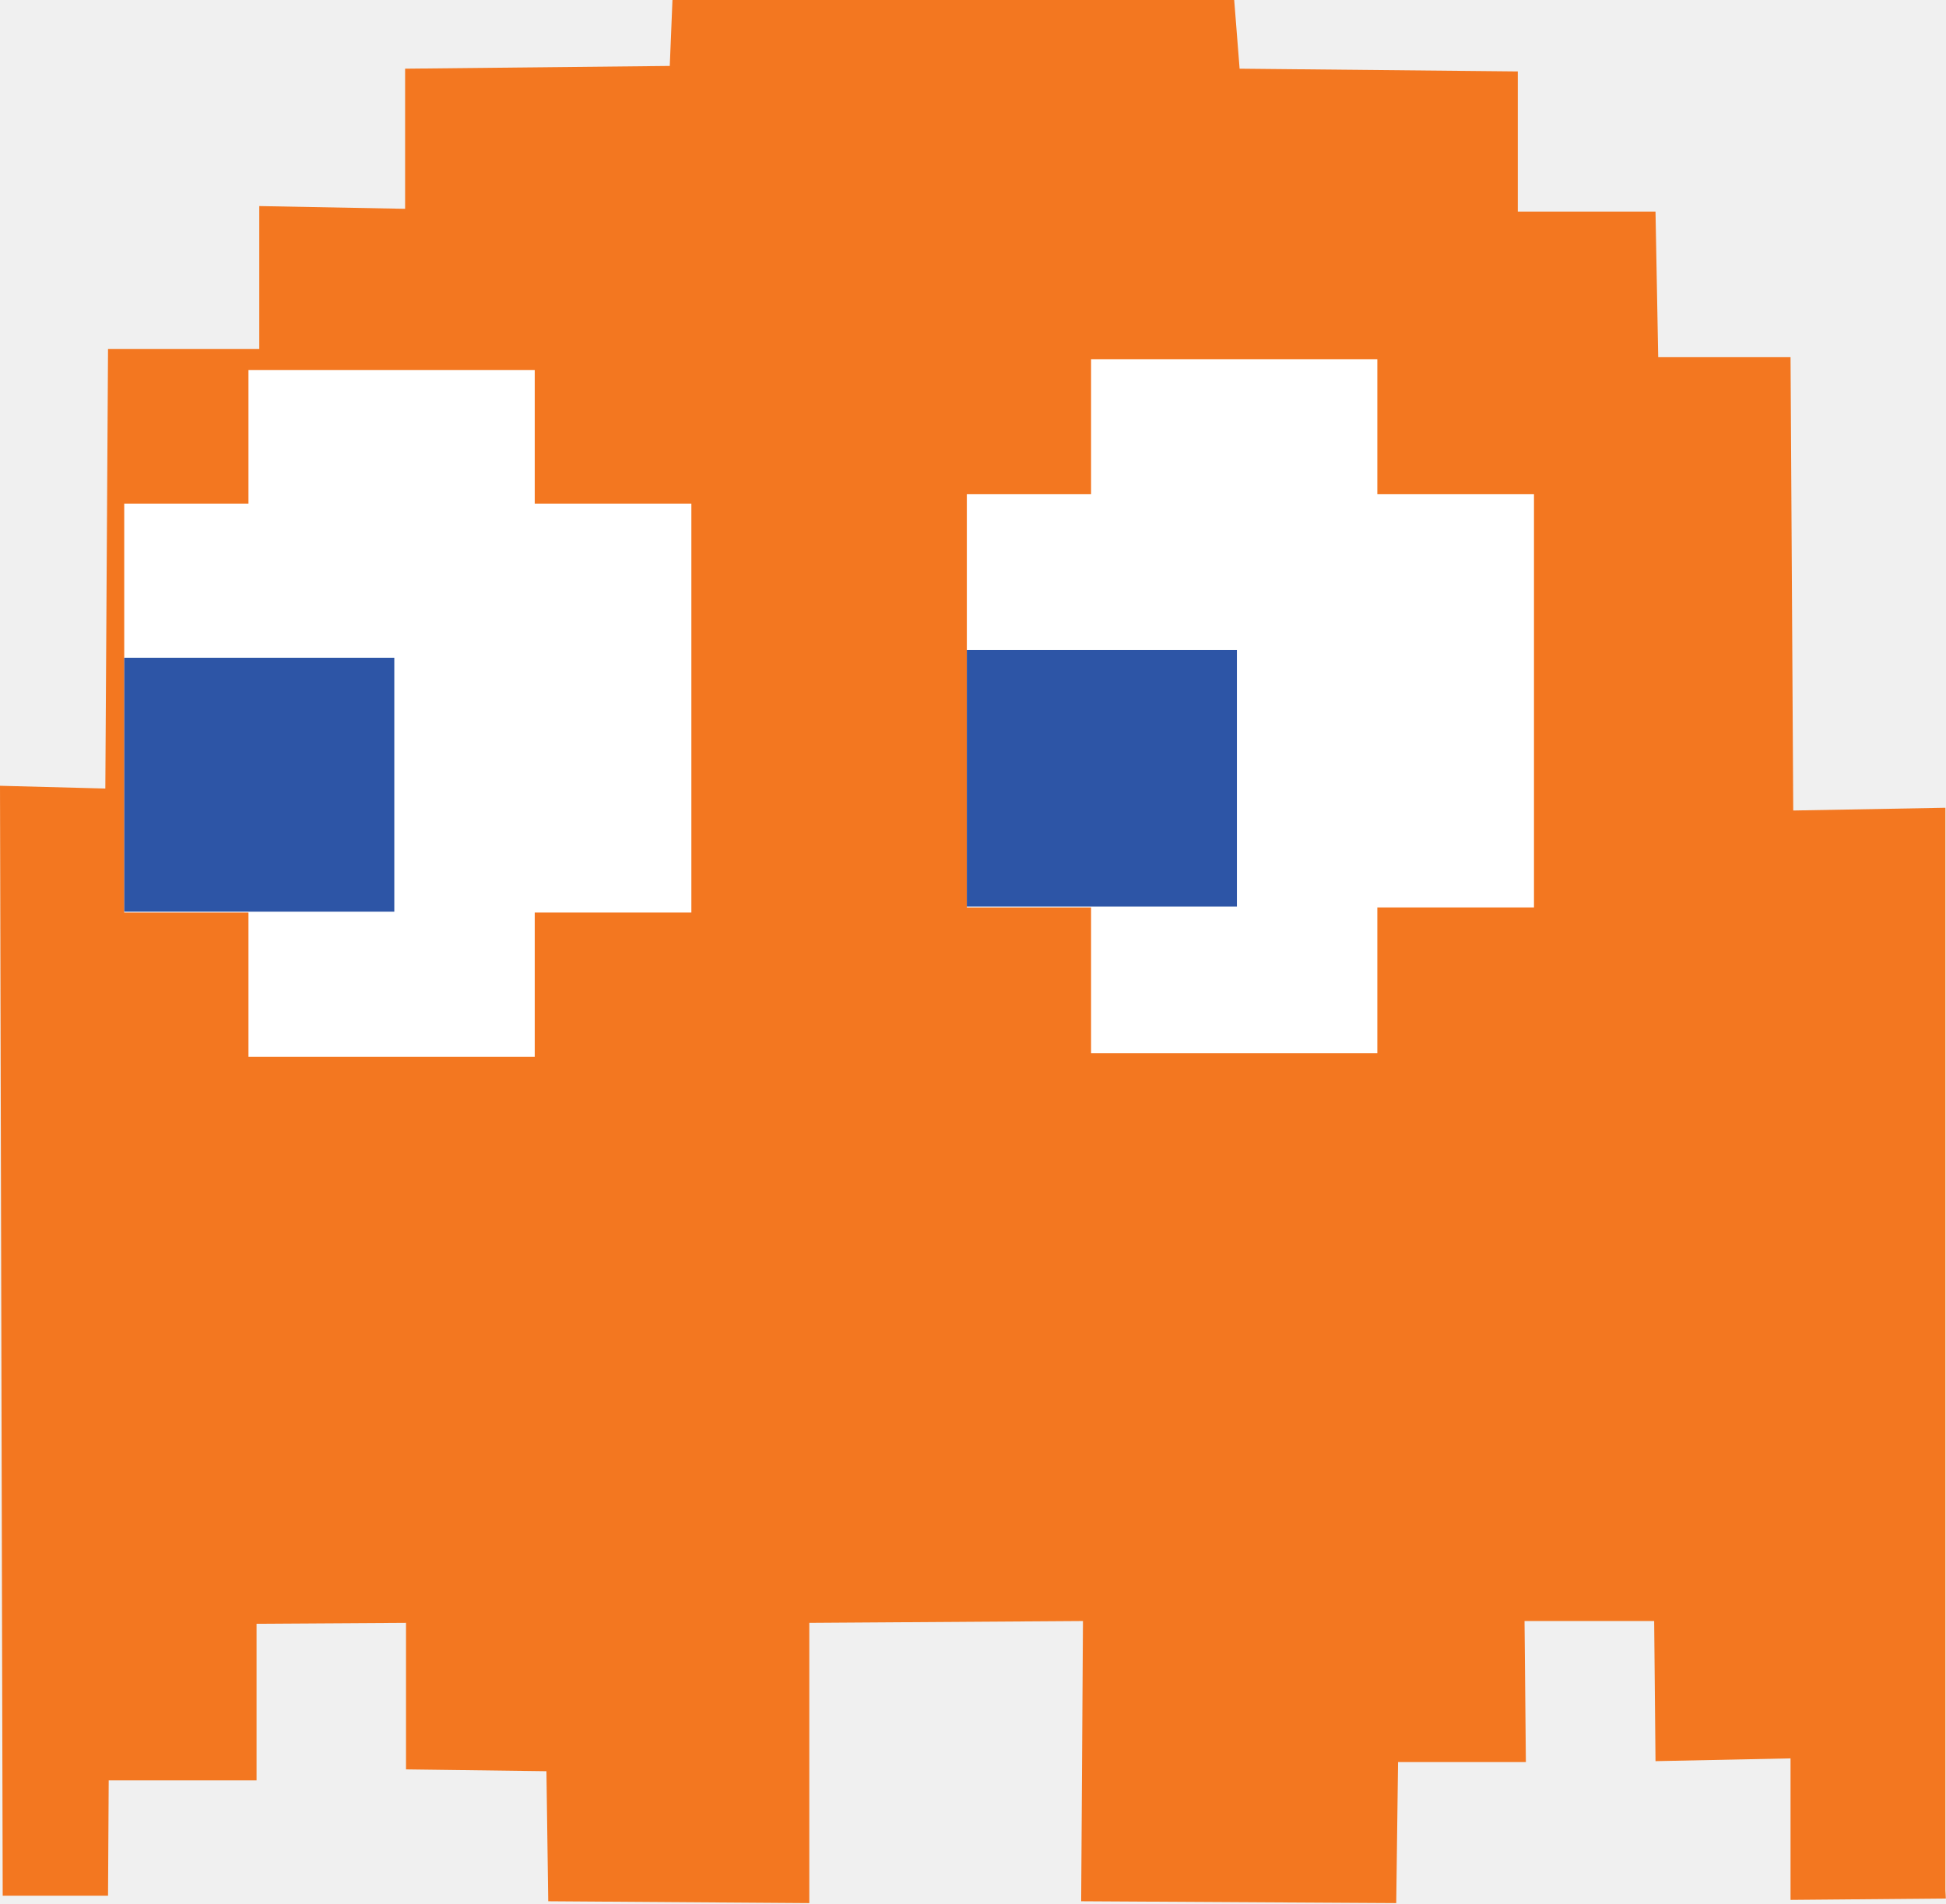
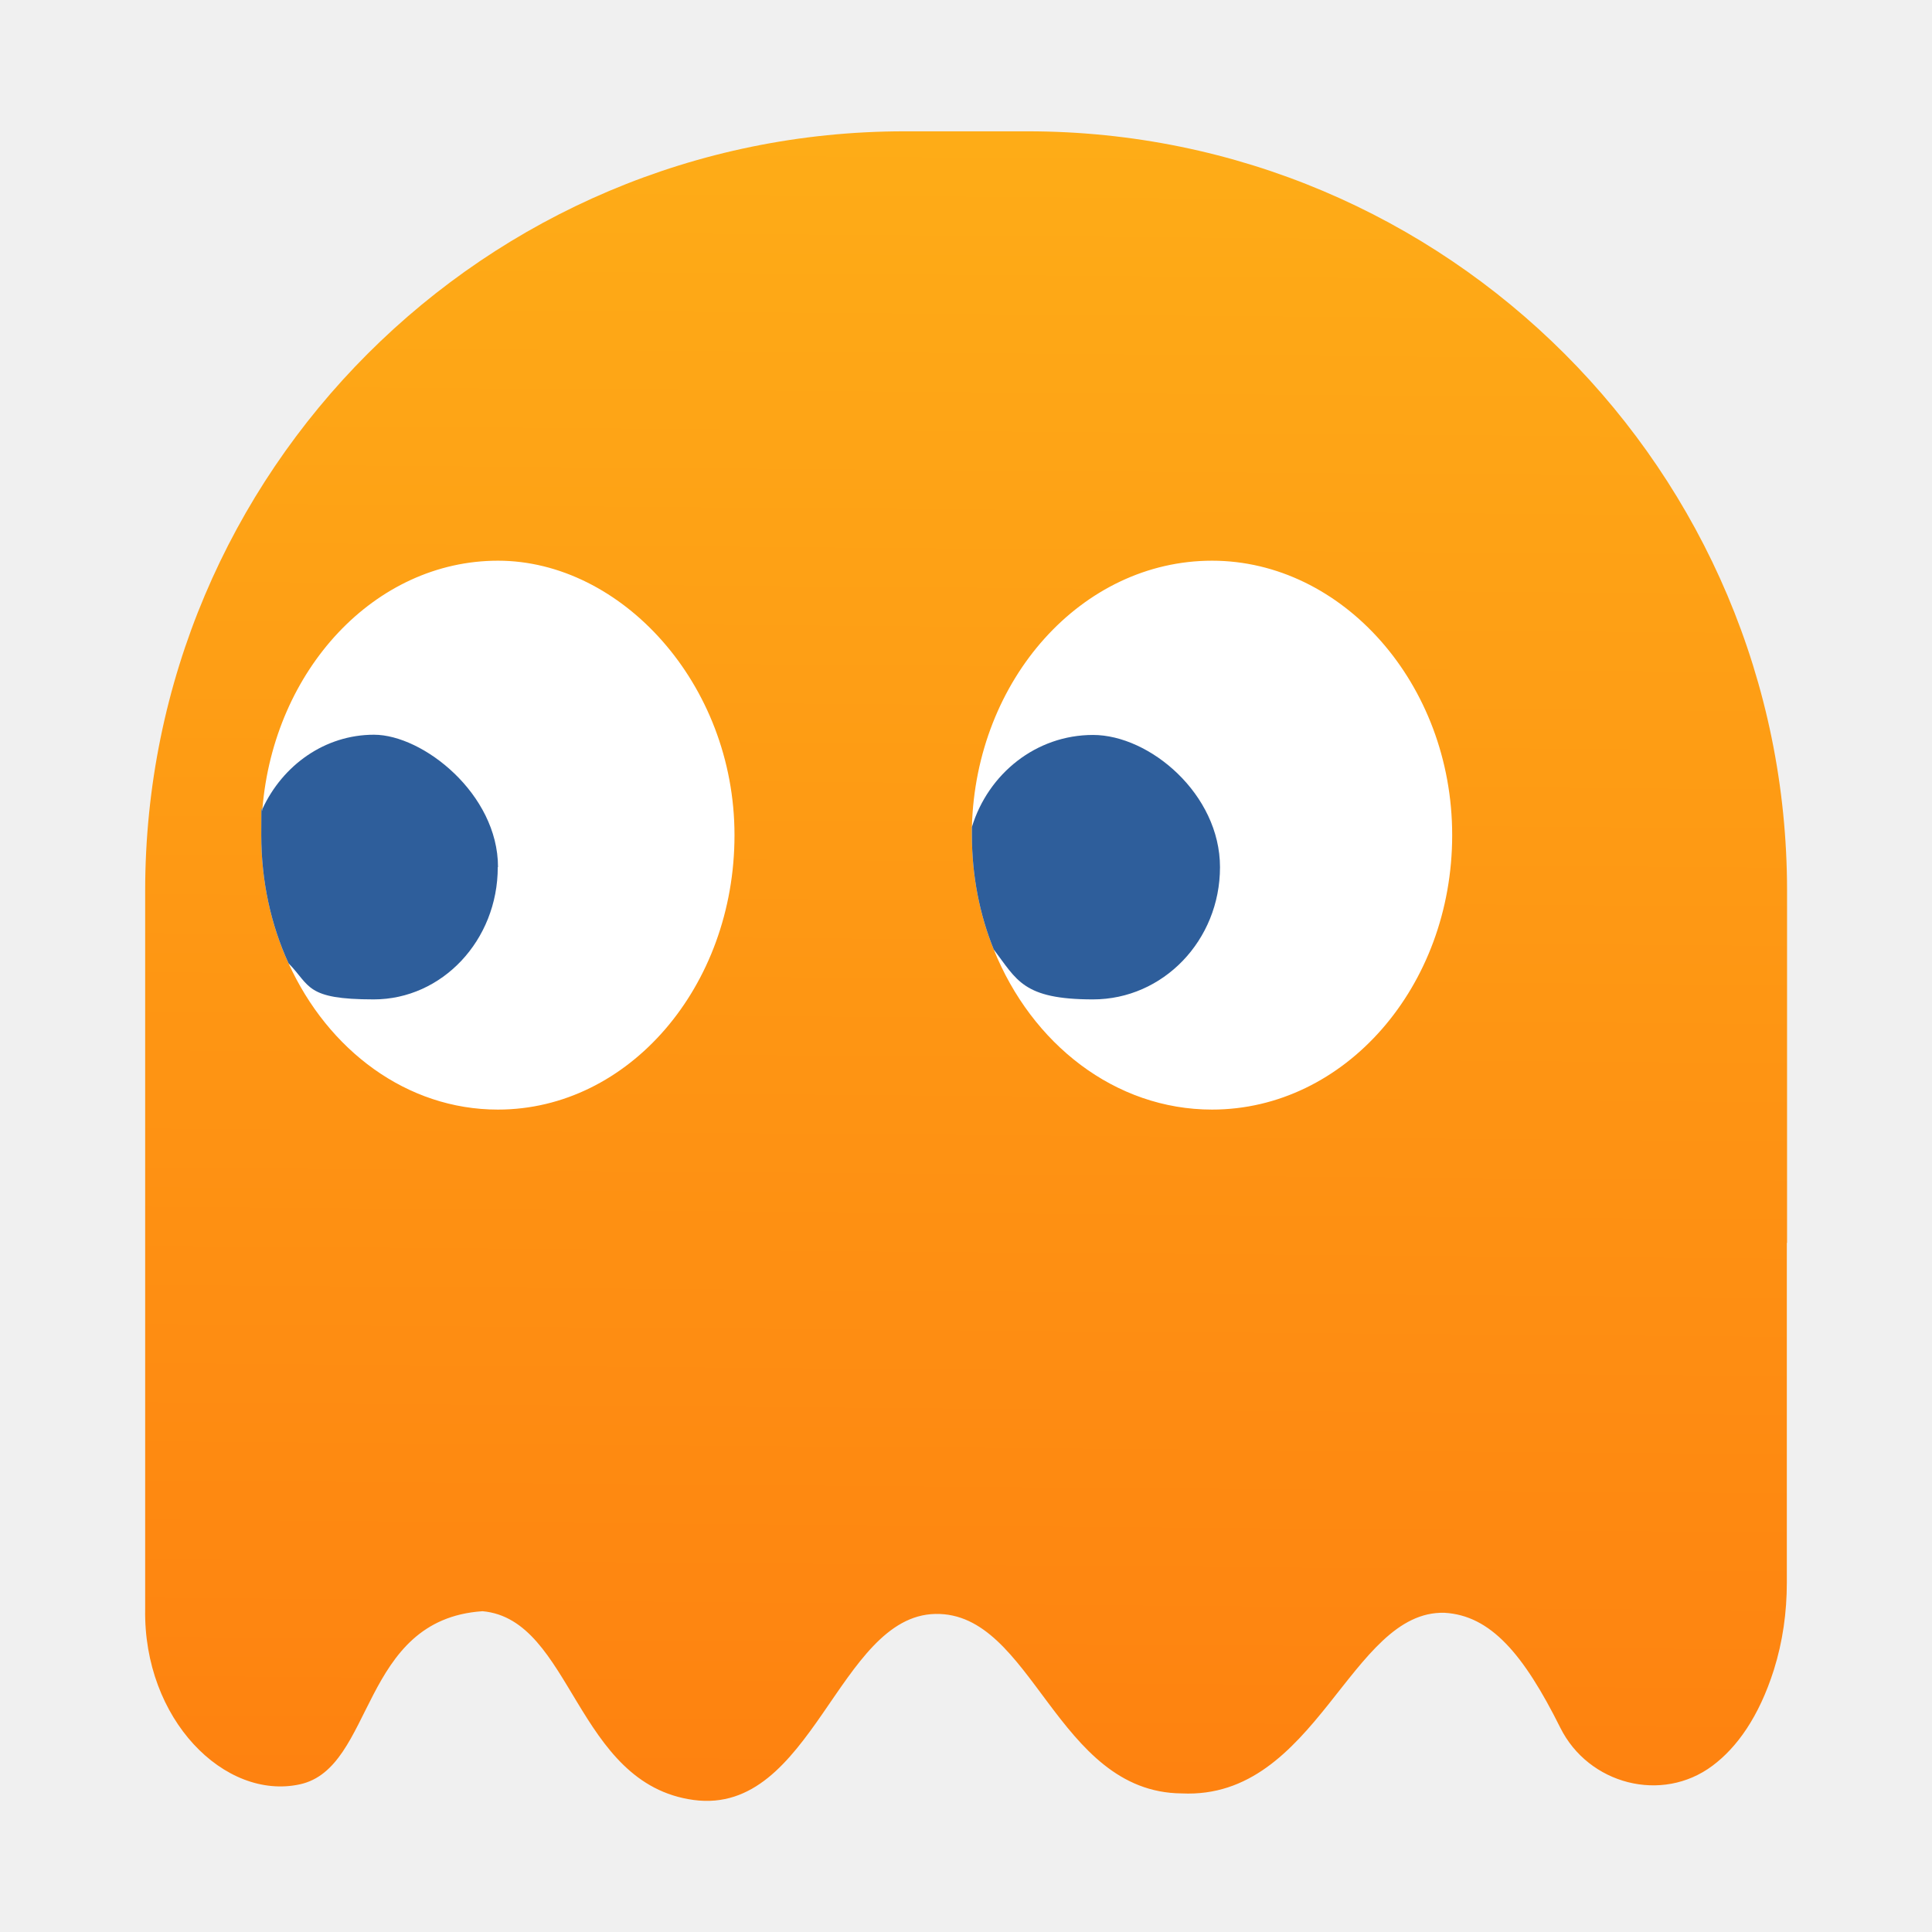
- <svg xmlns="http://www.w3.org/2000/svg" width="100%" height="100%" viewBox="0 0 693 678" version="1.1" xml:space="preserve" style="fill-rule:evenodd;clip-rule:evenodd;stroke-linejoin:round;stroke-miterlimit:2;">
-   <g transform="matrix(4.16667,0,0,4.16667,692.938,1.63333)">
-     <path d="M0,161.867L-0.038,161.162L-0.038,68.644L-13.041,68.879L-13.272,30.135L-24.582,30.135L-24.813,17.689L-36.584,17.689L-36.584,5.713L-60.359,5.478L-60.821,-0.392L-108.831,-0.392L-109.062,5.243L-131.682,5.478L-131.682,17.454L-144.146,17.22L-144.146,29.429L-157.072,29.429L-157.303,67.001L-166.305,66.765L-166.074,161.632L-157.072,161.632L-157.014,151.77L-144.377,151.77L-144.377,138.386L-131.604,138.307L-131.604,150.83L-119.602,150.987L-119.449,162.101L-97.136,162.259L-97.136,138.307L-73.747,138.15L-73.9,162.101L-46.972,162.259L-46.817,150.204L-35.892,150.204L-36.008,138.15L-24.928,138.15L-24.813,150.126L-13.272,149.89L-13.272,161.984L0,161.867Z" style="fill:rgb(243,119,32);fill-rule:nonzero;" />
-   </g>
-   <g transform="matrix(4.16667,0,0,4.16667,546.272,326.998)">
-     <path d="M0,-36.24L-13.388,-36.24L-13.388,-47.78L-37.854,-47.78L-37.854,-36.24L-48.472,-36.24L-48.472,-0.925L-37.854,-0.925L-37.854,11.54L-13.388,11.54L-13.388,-0.925L0,-0.925L0,-36.24Z" style="fill:white;fill-rule:nonzero;" />
-   </g>
-   <g transform="matrix(4.16667,0,0,4.16667,246.207,328.772)">
-     <path d="M0,-35.862L-13.387,-35.862L-13.387,-47.283L-37.854,-47.283L-37.854,-35.862L-48.472,-35.862L-48.472,-0.913L-37.854,-0.913L-37.854,11.421L-13.387,11.421L-13.387,-0.913L0,-0.913L0,-35.862Z" style="fill:white;fill-rule:nonzero;" />
-   </g>
-   <g transform="matrix(-4.16667,0,0,4.16667,992.194,-184.21)">
-     <rect x="132.411" y="99.76" width="23.082" height="21.928" style="fill:rgb(45,85,166);" />
-   </g>
-   <g transform="matrix(-4.16667,0,0,4.16667,392.069,-179.61)">
-     <rect x="60.396" y="99.322" width="23.082" height="21.7" style="fill:rgb(45,85,166);" />
+ <svg xmlns="http://www.w3.org/2000/svg" id="Layer_1" version="1.1" viewBox="0 0 850.4 850.4">
+   <defs>
+     <style>
+       .st0 {
+         fill: #fff;
+         stroke: #231f20;
+         stroke-miterlimit: 10;
+       }
+ 
+       .st1 {
+         fill: #2e5e9b;
+       }
+ 
+       .st2 {
+         fill: url(#linear-gradient);
+       }
+     </style>
+     <linearGradient id="linear-gradient" x1="423.3" y1="783.5" x2="429" y2="60.8" gradientUnits="userSpaceOnUse">
+       <stop offset="0" stop-color="#FE8210" />
+       <stop offset="1" stop-color="#FEAC17" />
+     </linearGradient>
+   </defs>
+   <ellipse class="st0" cx="223.3" cy="376.3" rx="118.4" ry="150.5" />
+   <ellipse class="st0" cx="533.5" cy="376.3" rx="118.4" ry="150.5" />
+   <g>
+     <path class="st2" d="M786.6,547.1v-155c0-184.6-149.7-334.3-334.3-334.3h-54.1c-184.6,0-334.3,149.7-334.3,334.3v316c-.9,48.8,35.1,84.5,68.1,77.3,33-7.2,26.4-72.6,80.4-76.2,39.6,3.6,40.8,76.1,93,83.1,52.2,6.9,63.5-81,106.3-81.9,42.9-.9,53.1,78.6,108.5,79,59.4,2.8,74.1-80.8,115.7-79.5,20.2,1.2,34.7,18.1,50.9,50.6,12.4,24.9,44.7,33.4,67,16.7,10.7-8,20.4-21.4,27-42.2,3.9-12.4,5.7-25.4,5.7-38.3v-149.6ZM219.1,488.4c-40,0-74.7-26.1-92.1-64.4-7.7-16.8-12-36-12-56.4s.2-7.7.5-11.5c5-61.3,49.5-109.3,103.7-109.3s104.1,54.1,104.1,120.8-46.6,120.8-104.1,120.8ZM533.5,488.4c-42.7,0-79.4-28.9-96.1-70.5-6.2-15.3-9.6-32.4-9.6-50.3s0-2.4,0-3.6c1.7-65,48.4-117.2,105.7-117.2s105.7,54.1,105.7,120.8-47.3,120.8-105.7,120.8Z" />
+     <g>
+       <path class="st1" d="M219.1,381.7c0,32.2-24.5,58.2-54.6,58.2s-27.8-6-37.5-15.9c-7.7-16.8-12-36-12-56.4s.2-7.7.5-11.5c8.9-19.3,27.5-32.7,49.1-32.7s54.6,26.1,54.6,58.2Z" />
+       <path class="st1" d="M537,381.7c0,32.2-25,58.2-55.9,58.2s-33.5-8.6-43.7-22c-6.2-15.3-9.6-32.4-9.6-50.3s0-2.4,0-3.6c7.2-23.5,28.3-40.5,53.3-40.5s55.9,26.1,55.9,58.2Z" />
+     </g>
  </g>
</svg>
